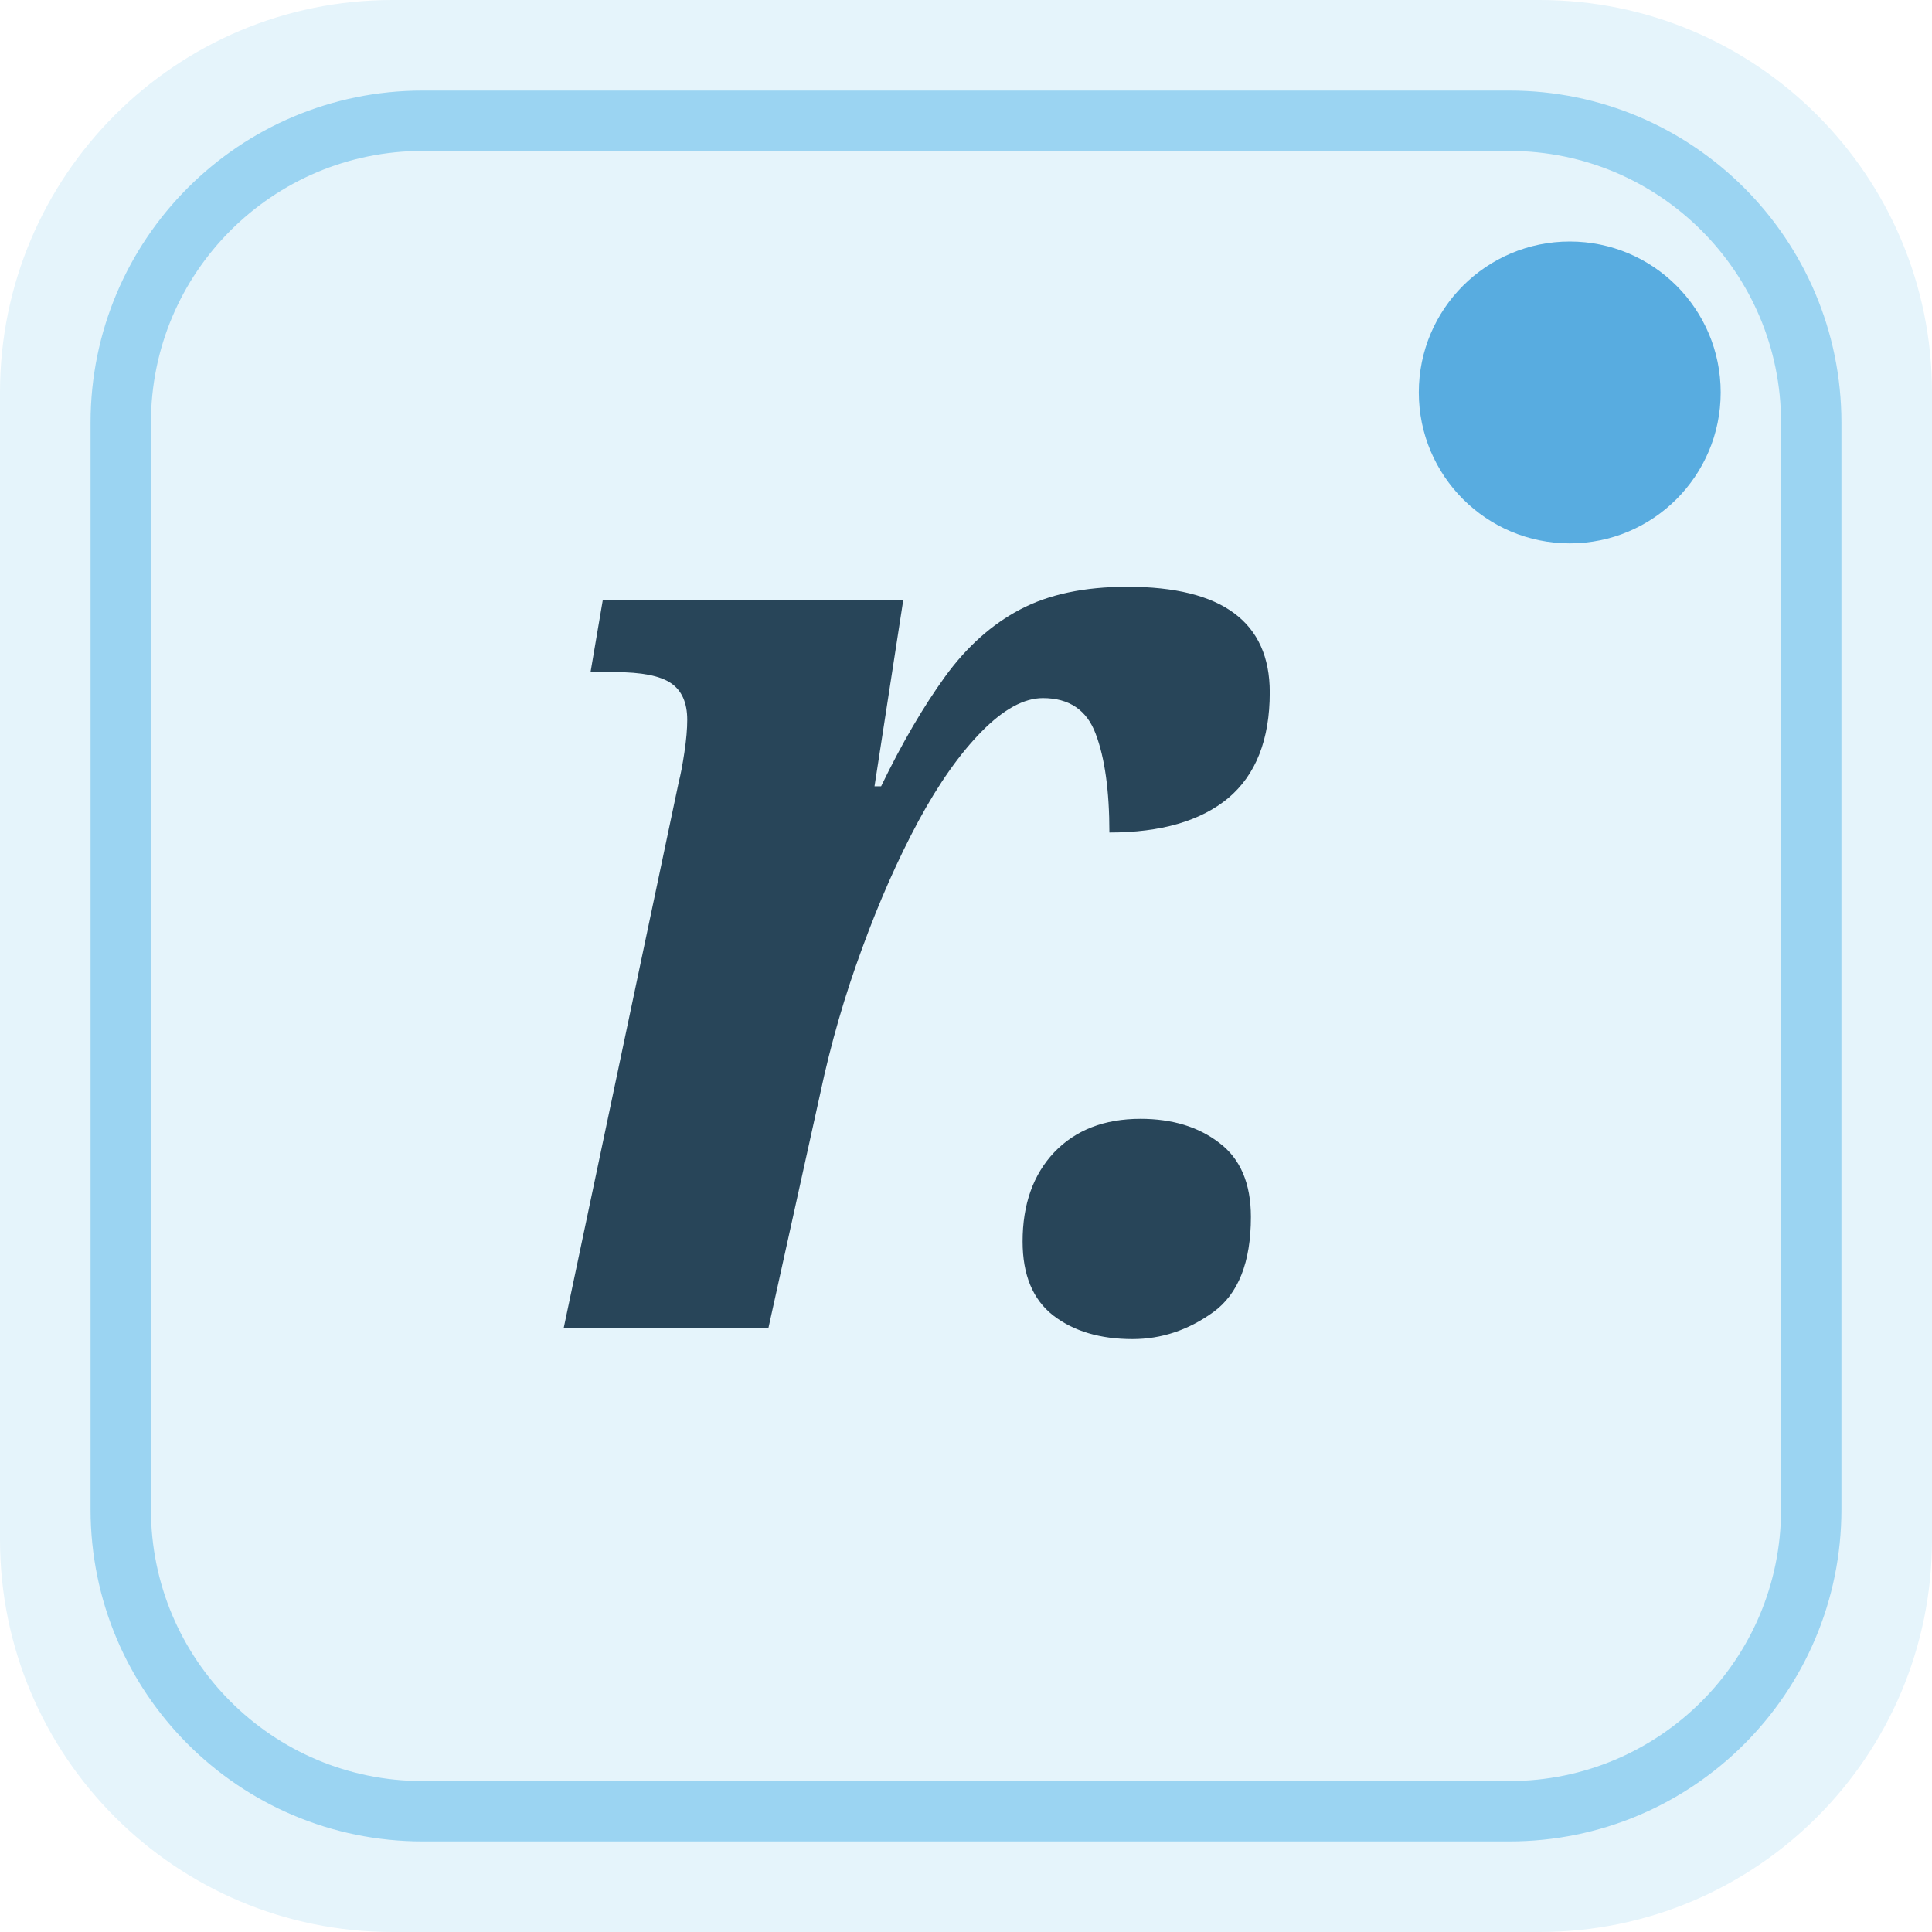
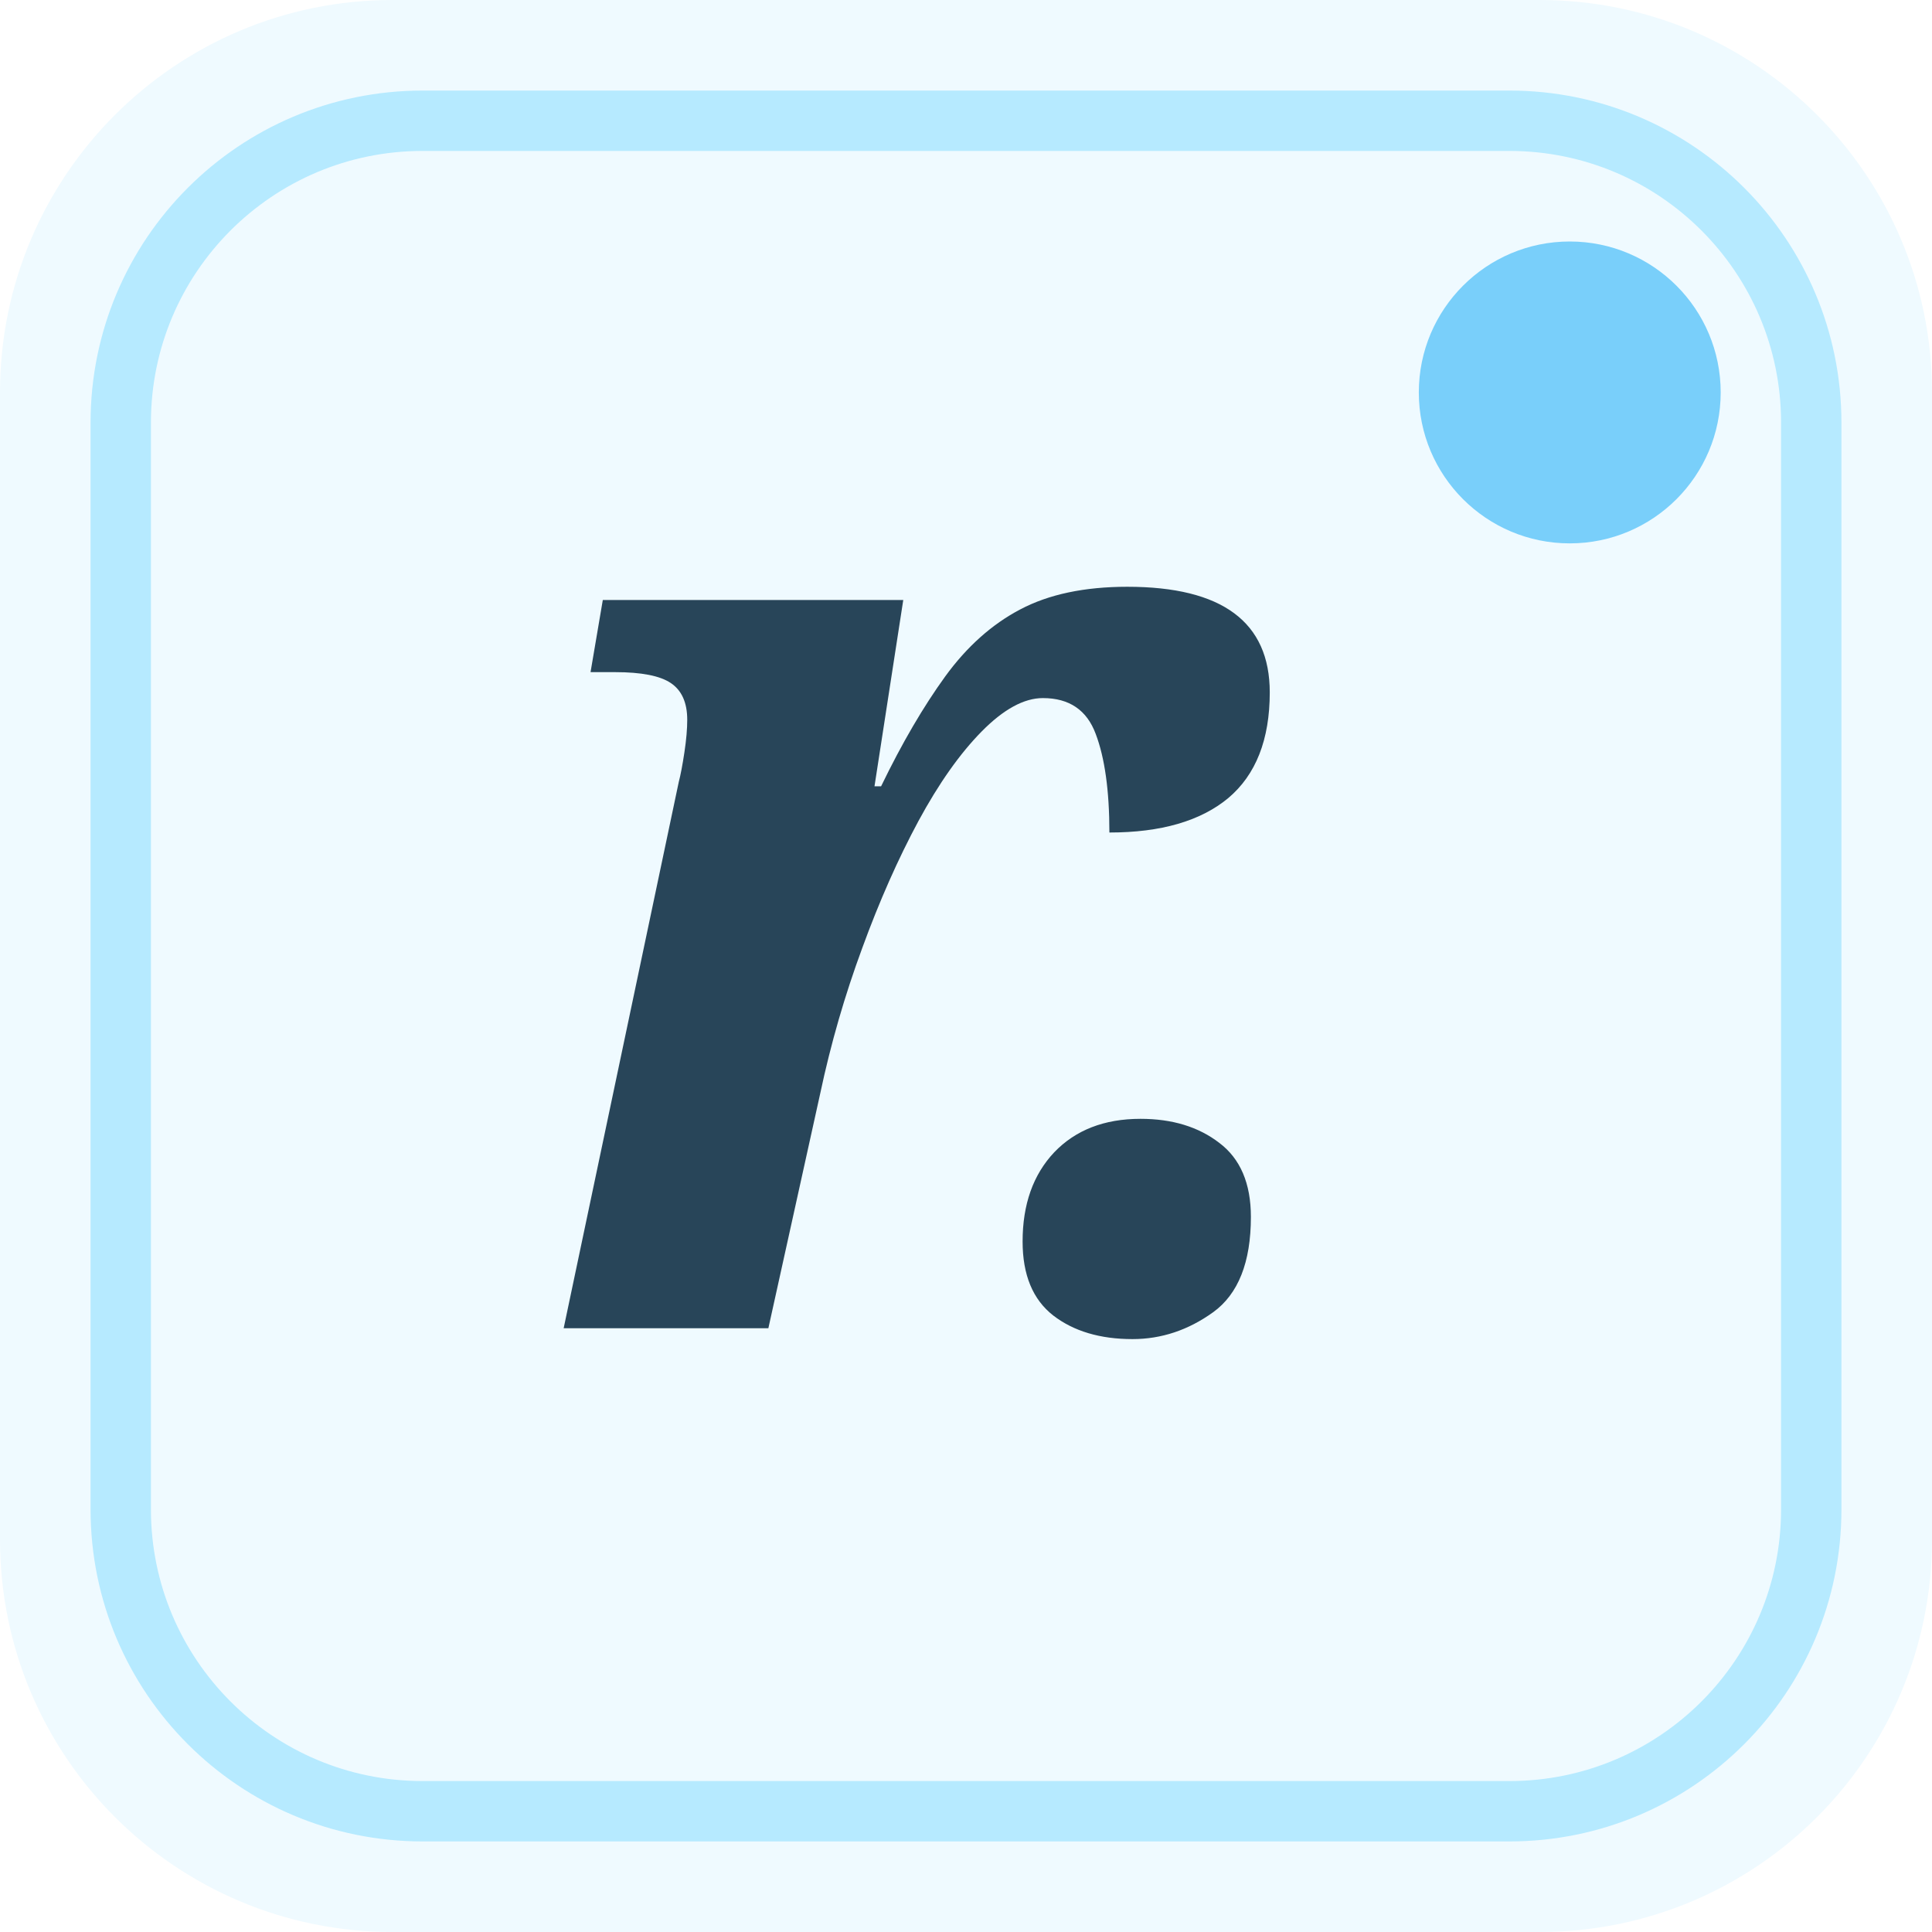
<svg xmlns="http://www.w3.org/2000/svg" viewBox="0 0 64 64">
-   <rect width="64" height="64" rx="13" fill="#e5f4fb" />
-   <rect x="4" y="4" width="56" height="56" rx="10" fill="none" stroke="#9bd4f2" stroke-width="2" />
+   <rect width="64" height="64" rx="13" fill="#effaff" />
+   <rect x="4" y="4" width="56" height="56" rx="10" fill="none" stroke="#b6eaff" stroke-width="2" />
  <text x="17" y="44" fill="#284559" font-family="Georgia,serif" font-style="italic" font-weight="bold" font-size="45">r.</text>
-   <circle cx="52" cy="13" r="5" fill="#58ace0" />
+   <circle cx="52" cy="13" r="5" fill="#79cffa" />
</svg>
